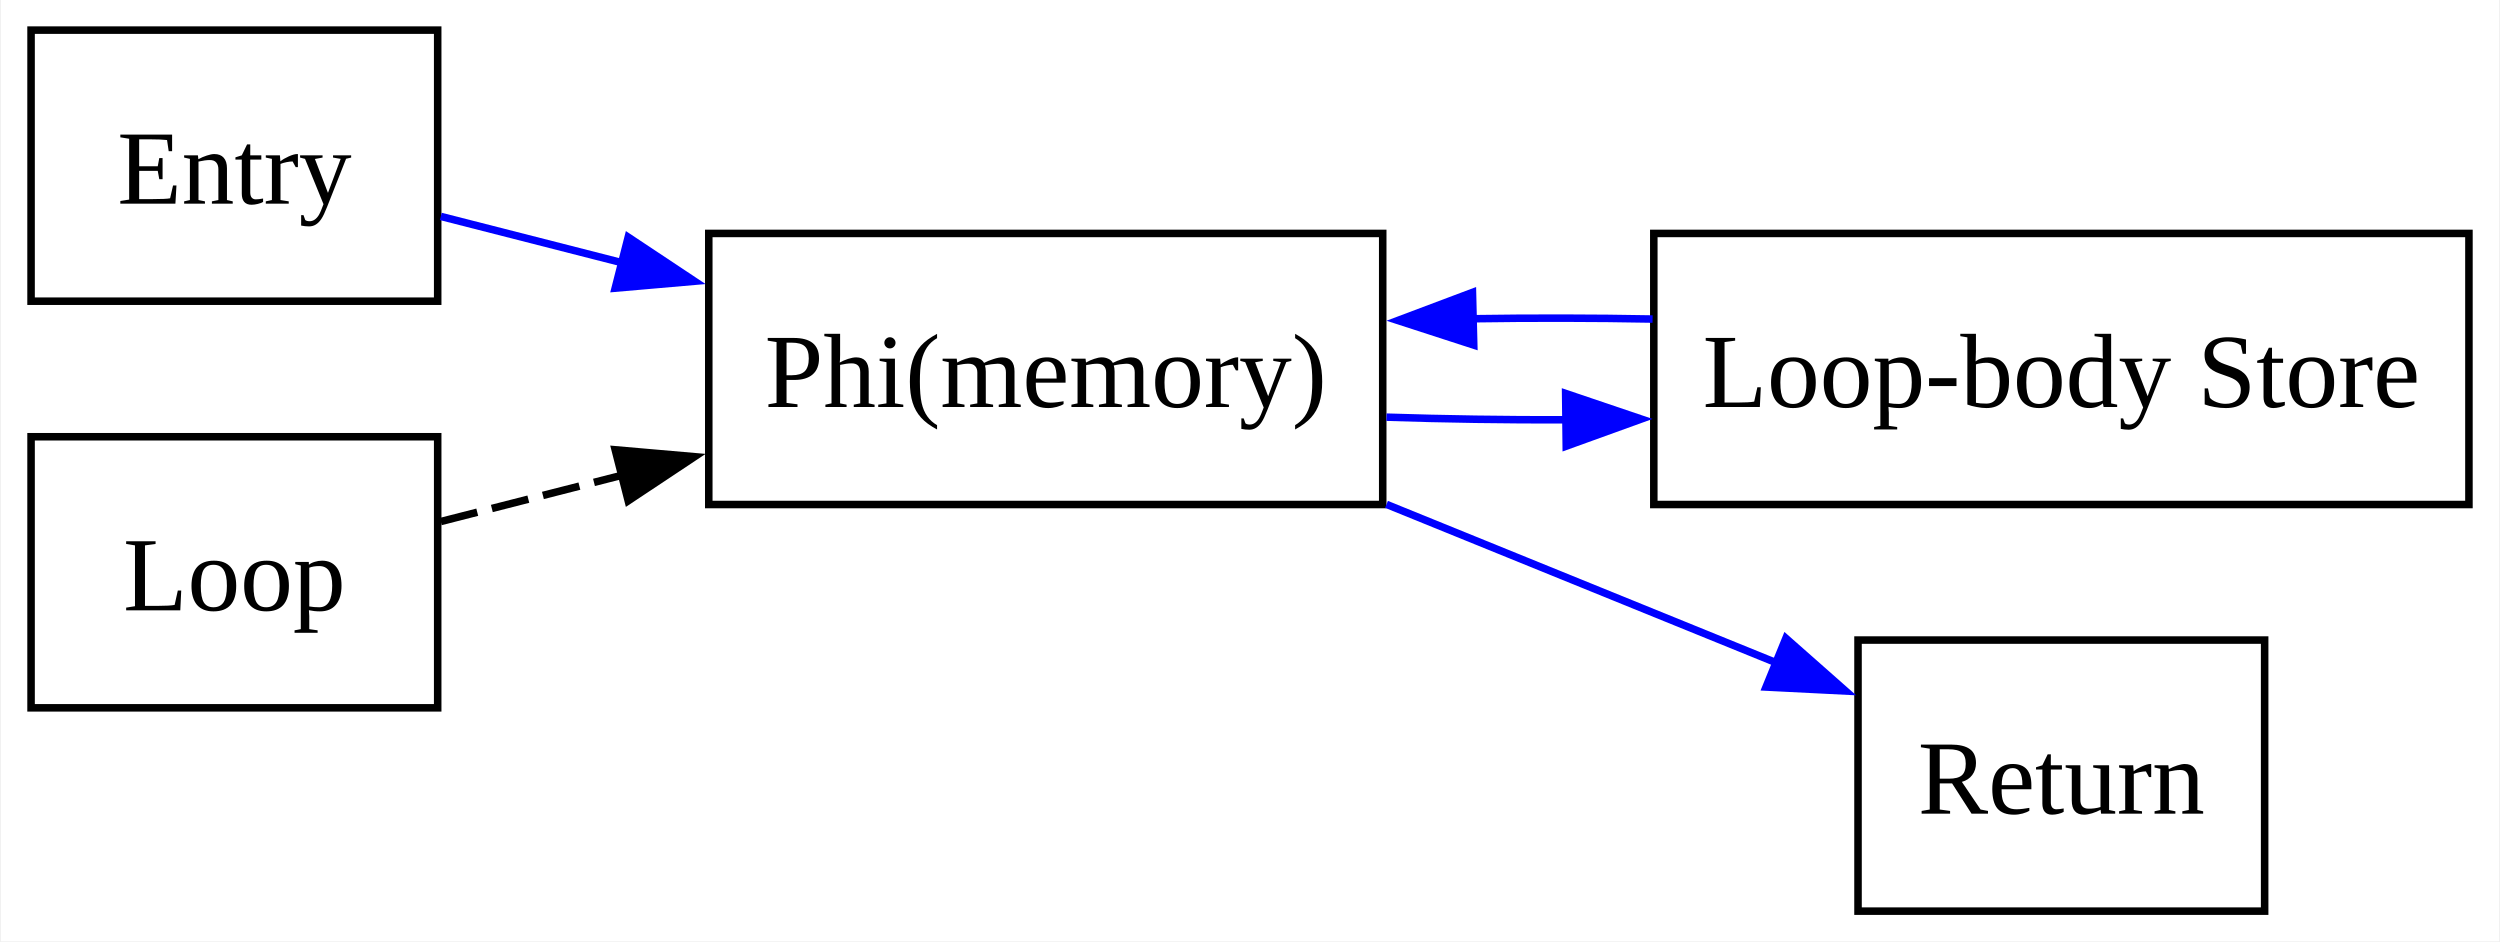
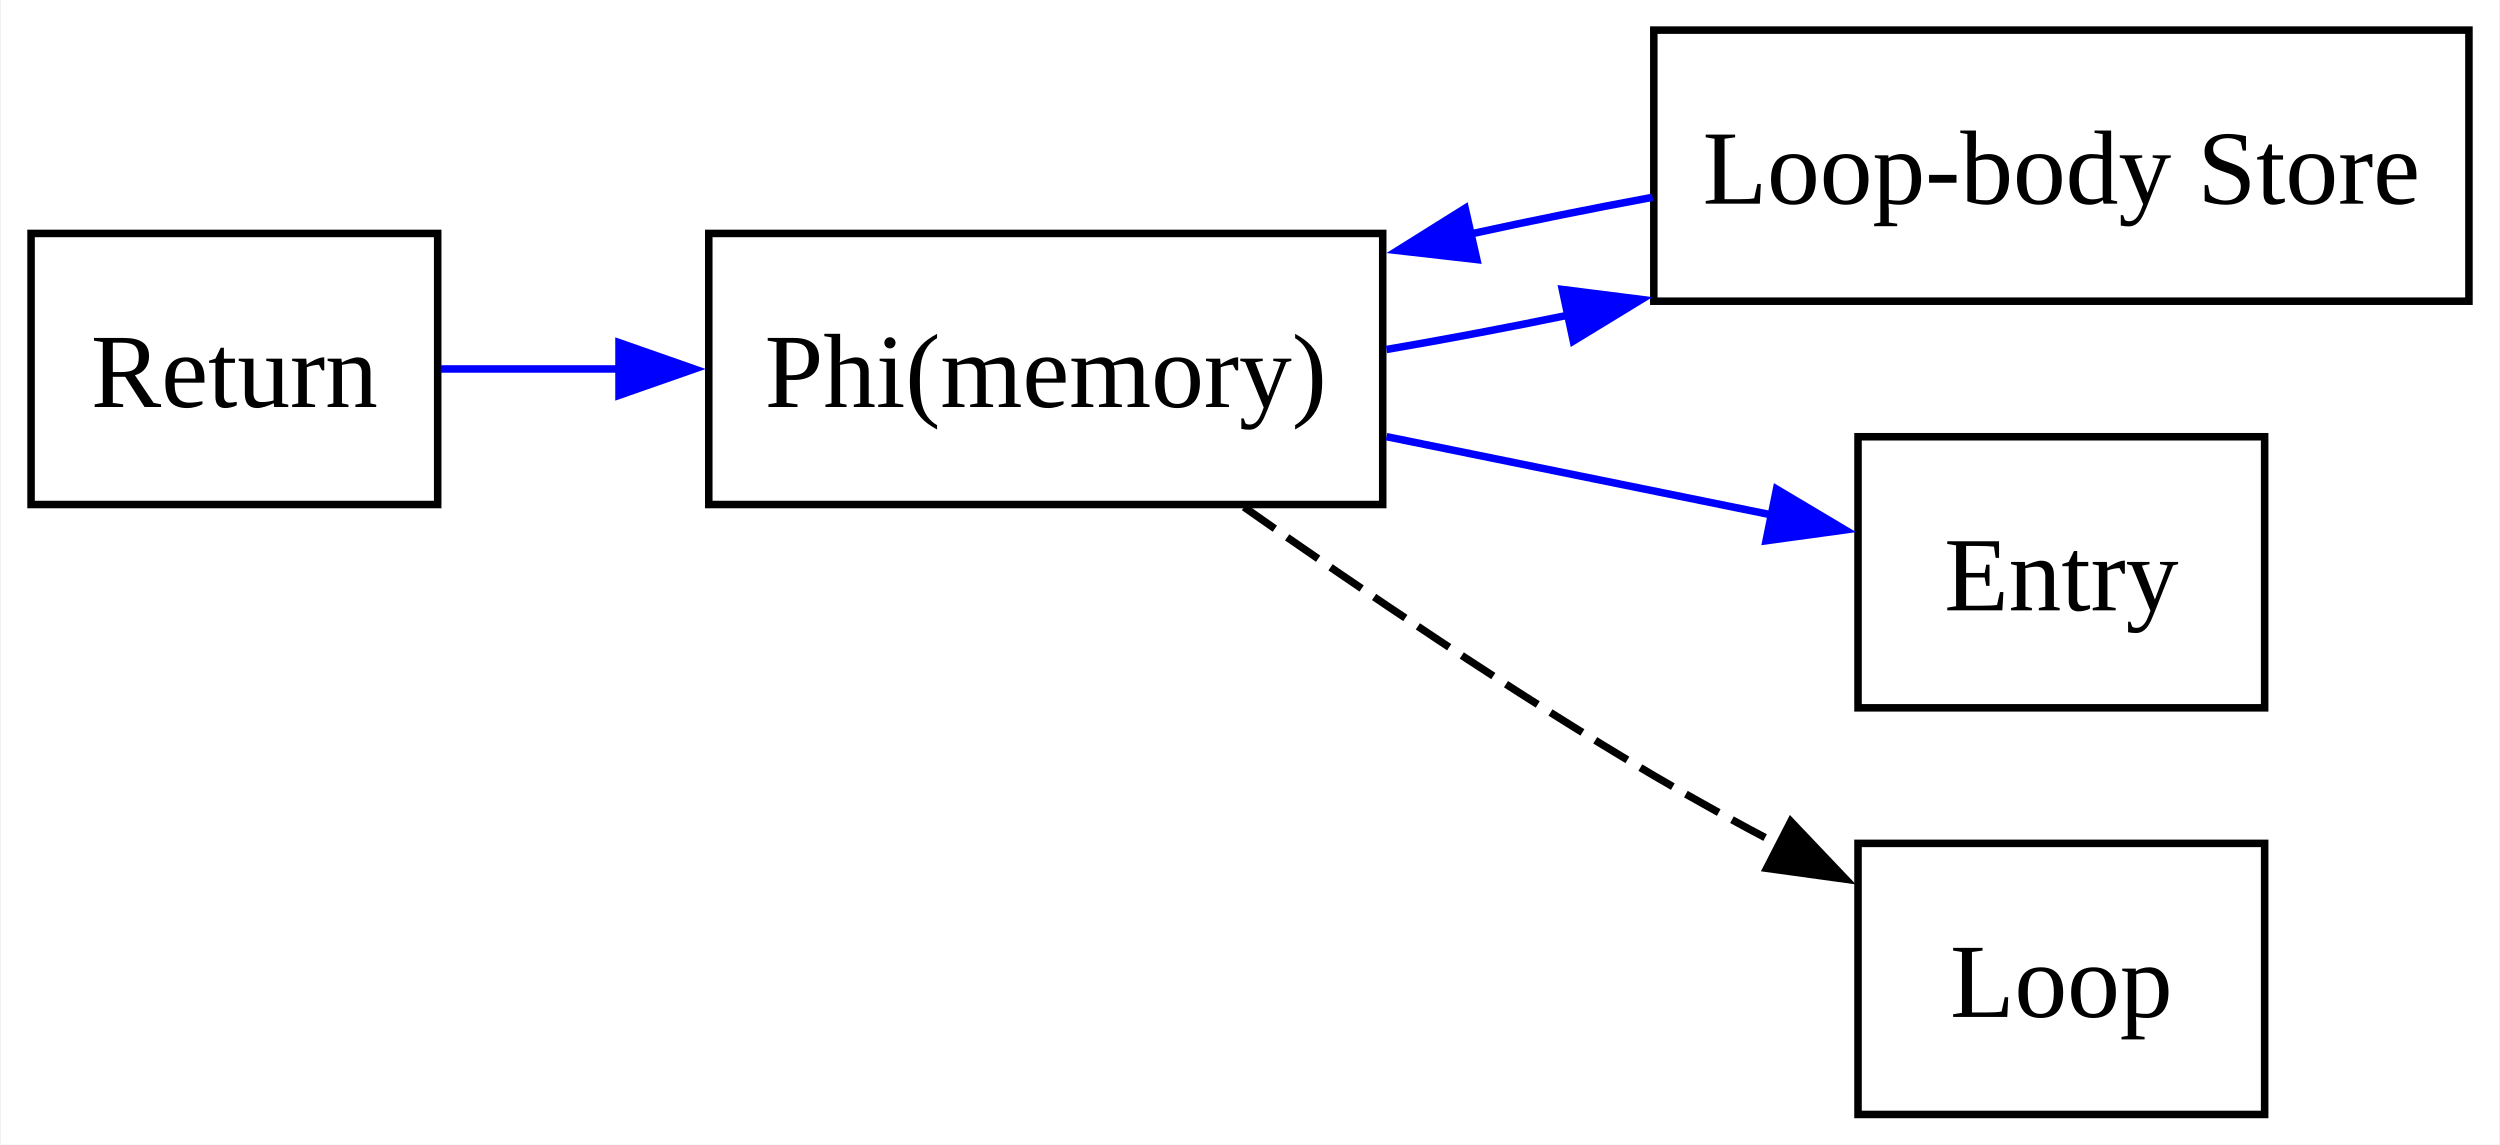
- <svg xmlns="http://www.w3.org/2000/svg" width="332pt" height="125pt" viewBox="0.00 0.00 331.75 125.00">
-   <g id="graph0" class="graph" transform="scale(1 1) rotate(0) translate(4 121)">
-     <polygon fill="white" stroke="none" points="-4,4 -4,-121 327.75,-121 327.75,4 -4,4" />
+ <svg xmlns="http://www.w3.org/2000/svg" width="332pt" height="152pt" viewBox="0.00 0.00 331.75 152.00">
+   <g id="graph0" class="graph" transform="scale(1 1) rotate(0) translate(4 148)">
+     <polygon fill="white" stroke="none" points="-4,4 -4,-148 327.75,-148 327.75,4 -4,4" />
    <g id="node1" class="node">
-       <polygon fill="none" stroke="black" points="179.5,-90 90,-90 90,-54 179.5,-54 179.5,-90" />
-       <text text-anchor="middle" x="134.75" y="-66.95" font-family="Times New Roman,serif" font-size="14.00">Phi(memory)</text>
+       <polygon fill="none" stroke="black" points="179.5,-117 90,-117 90,-81 179.5,-81 179.5,-117" />
+       <text text-anchor="middle" x="134.75" y="-93.95" font-family="Times New Roman,serif" font-size="14.00">Phi(memory)</text>
    </g>
    <g id="node2" class="node">
-       <polygon fill="none" stroke="black" points="323.75,-90 215.5,-90 215.5,-54 323.75,-54 323.75,-90" />
-       <text text-anchor="middle" x="269.62" y="-66.95" font-family="Times New Roman,serif" font-size="14.00">Loop-body Store</text>
+       <polygon fill="none" stroke="black" points="323.75,-144 215.5,-144 215.5,-108 323.75,-108 323.75,-144" />
+       <text text-anchor="middle" x="269.62" y="-120.95" font-family="Times New Roman,serif" font-size="14.00">Loop-body Store</text>
    </g>
    <g id="edge2" class="edge">
-       <path fill="none" stroke="blue" d="M180,-65.6C187.69,-65.35 195.84,-65.23 203.95,-65.25" />
-       <polygon fill="blue" stroke="blue" points="203.79,-68.75 213.83,-65.35 203.87,-61.75 203.79,-68.75" />
+       <path fill="none" stroke="blue" d="M180,-101.59C187.78,-102.92 196.03,-104.48 204.23,-106.17" />
+       <polygon fill="blue" stroke="blue" points="203.35,-109.56 213.86,-108.23 204.81,-102.71 203.35,-109.56" />
+     </g>
+     <g id="node3" class="node">
+       <polygon fill="none" stroke="black" points="296.62,-90 242.62,-90 242.62,-54 296.62,-54 296.62,-90" />
+       <text text-anchor="middle" x="269.62" y="-66.95" font-family="Times New Roman,serif" font-size="14.00">Entry</text>
+     </g>
+     <g id="edge1" class="edge">
+       <path fill="none" stroke="blue" d="M180,-90.01C196.64,-86.63 215.39,-82.82 231.34,-79.58" />
+       <polygon fill="blue" stroke="blue" points="231.8,-83.05 240.9,-77.63 230.41,-76.19 231.8,-83.05" />
+     </g>
+     <g id="node4" class="node">
+       <polygon fill="none" stroke="black" points="296.62,-36 242.62,-36 242.62,0 296.62,0 296.62,-36" />
+       <text text-anchor="middle" x="269.62" y="-12.95" font-family="Times New Roman,serif" font-size="14.00">Loop</text>
+     </g>
+     <g id="edge4" class="edge">
+       <path fill="none" stroke="black" stroke-dasharray="5,2" d="M161.08,-80.66C176.5,-69.79 196.77,-56.04 215.5,-45 220.85,-41.85 226.61,-38.69 232.29,-35.7" />
+       <polygon fill="black" stroke="black" points="233.69,-38.92 240.99,-31.24 230.49,-32.69 233.69,-38.92" />
+     </g>
+     <g id="edge3" class="edge">
+       <path fill="none" stroke="blue" d="M215.34,-121.8C207.37,-120.33 199.14,-118.67 191.13,-116.92" />
+       <polygon fill="blue" stroke="blue" points="192,-113.53 181.47,-114.73 190.45,-120.35 192,-113.53" />
    </g>
    <g id="node5" class="node">
-       <polygon fill="none" stroke="black" points="296.62,-36 242.62,-36 242.62,0 296.62,0 296.62,-36" />
-       <text text-anchor="middle" x="269.62" y="-12.95" font-family="Times New Roman,serif" font-size="14.00">Return</text>
+       <polygon fill="none" stroke="black" points="54,-117 0,-117 0,-81 54,-81 54,-117" />
+       <text text-anchor="middle" x="27" y="-93.95" font-family="Times New Roman,serif" font-size="14.00">Return</text>
    </g>
    <g id="edge5" class="edge">
-       <path fill="none" stroke="blue" d="M180,-54.02C196.8,-47.19 215.75,-39.49 231.8,-32.97" />
-       <polygon fill="blue" stroke="blue" points="233.04,-36.24 240.98,-29.23 230.4,-29.76 233.04,-36.24" />
-     </g>
-     <g id="edge3" class="edge">
-       <path fill="none" stroke="blue" d="M215.34,-78.63C207.46,-78.78 199.33,-78.79 191.4,-78.67" />
-       <polygon fill="blue" stroke="blue" points="191.59,-75.17 181.51,-78.44 191.42,-82.17 191.59,-75.17" />
-     </g>
-     <g id="node3" class="node">
-       <polygon fill="none" stroke="black" points="54,-117 0,-117 0,-81 54,-81 54,-117" />
-       <text text-anchor="middle" x="27" y="-93.95" font-family="Times New Roman,serif" font-size="14.00">Entry</text>
-     </g>
-     <g id="edge1" class="edge">
-       <path fill="none" stroke="blue" d="M54.41,-92.26C61.81,-90.37 70.15,-88.24 78.56,-86.09" />
-       <polygon fill="blue" stroke="blue" points="79.3,-89.51 88.12,-83.65 77.57,-82.73 79.3,-89.51" />
-     </g>
-     <g id="node4" class="node">
-       <polygon fill="none" stroke="black" points="54,-63 0,-63 0,-27 54,-27 54,-63" />
-       <text text-anchor="middle" x="27" y="-39.95" font-family="Times New Roman,serif" font-size="14.00">Loop</text>
-     </g>
-     <g id="edge4" class="edge">
-       <path fill="none" stroke="black" stroke-dasharray="5,2" d="M54.41,-51.74C61.81,-53.63 70.15,-55.76 78.56,-57.91" />
-       <polygon fill="black" stroke="black" points="77.57,-61.27 88.12,-60.35 79.3,-54.49 77.57,-61.27" />
+       <path fill="none" stroke="blue" d="M54.41,-99C61.73,-99 69.96,-99 78.28,-99" />
+       <polygon fill="blue" stroke="blue" points="78.08,-102.5 88.08,-99 78.08,-95.5 78.08,-102.5" />
    </g>
  </g>
</svg>
